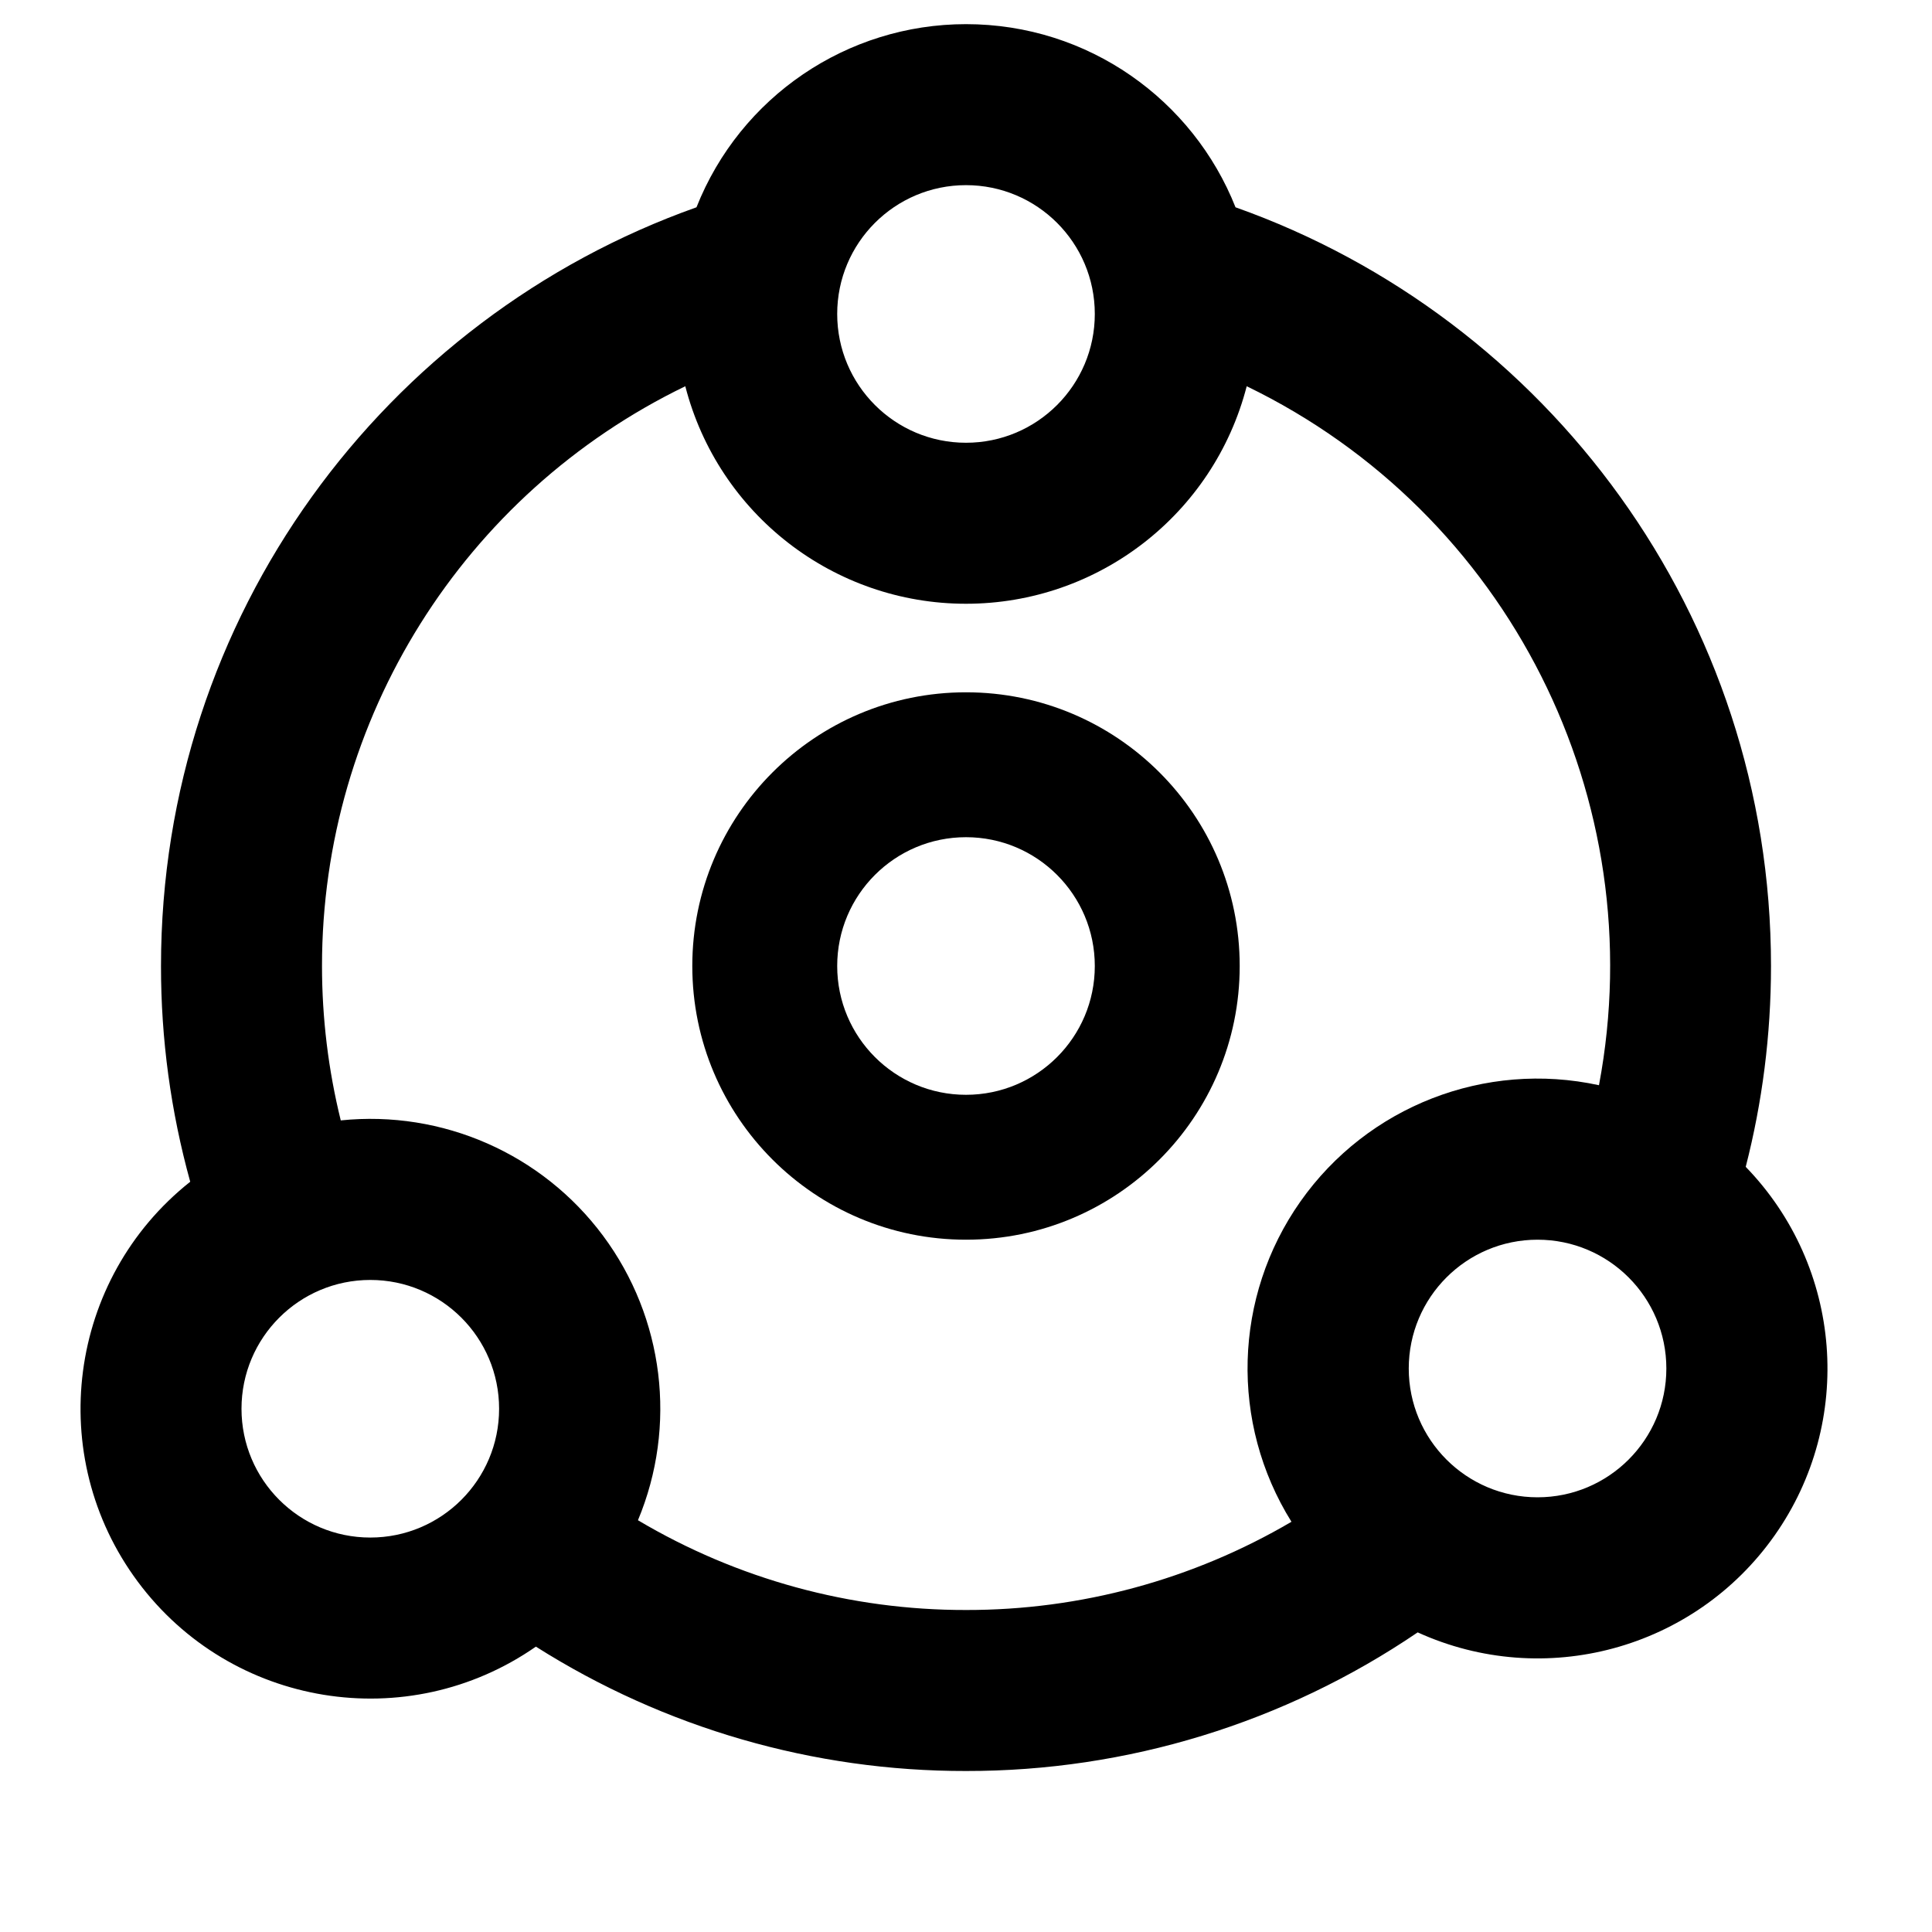
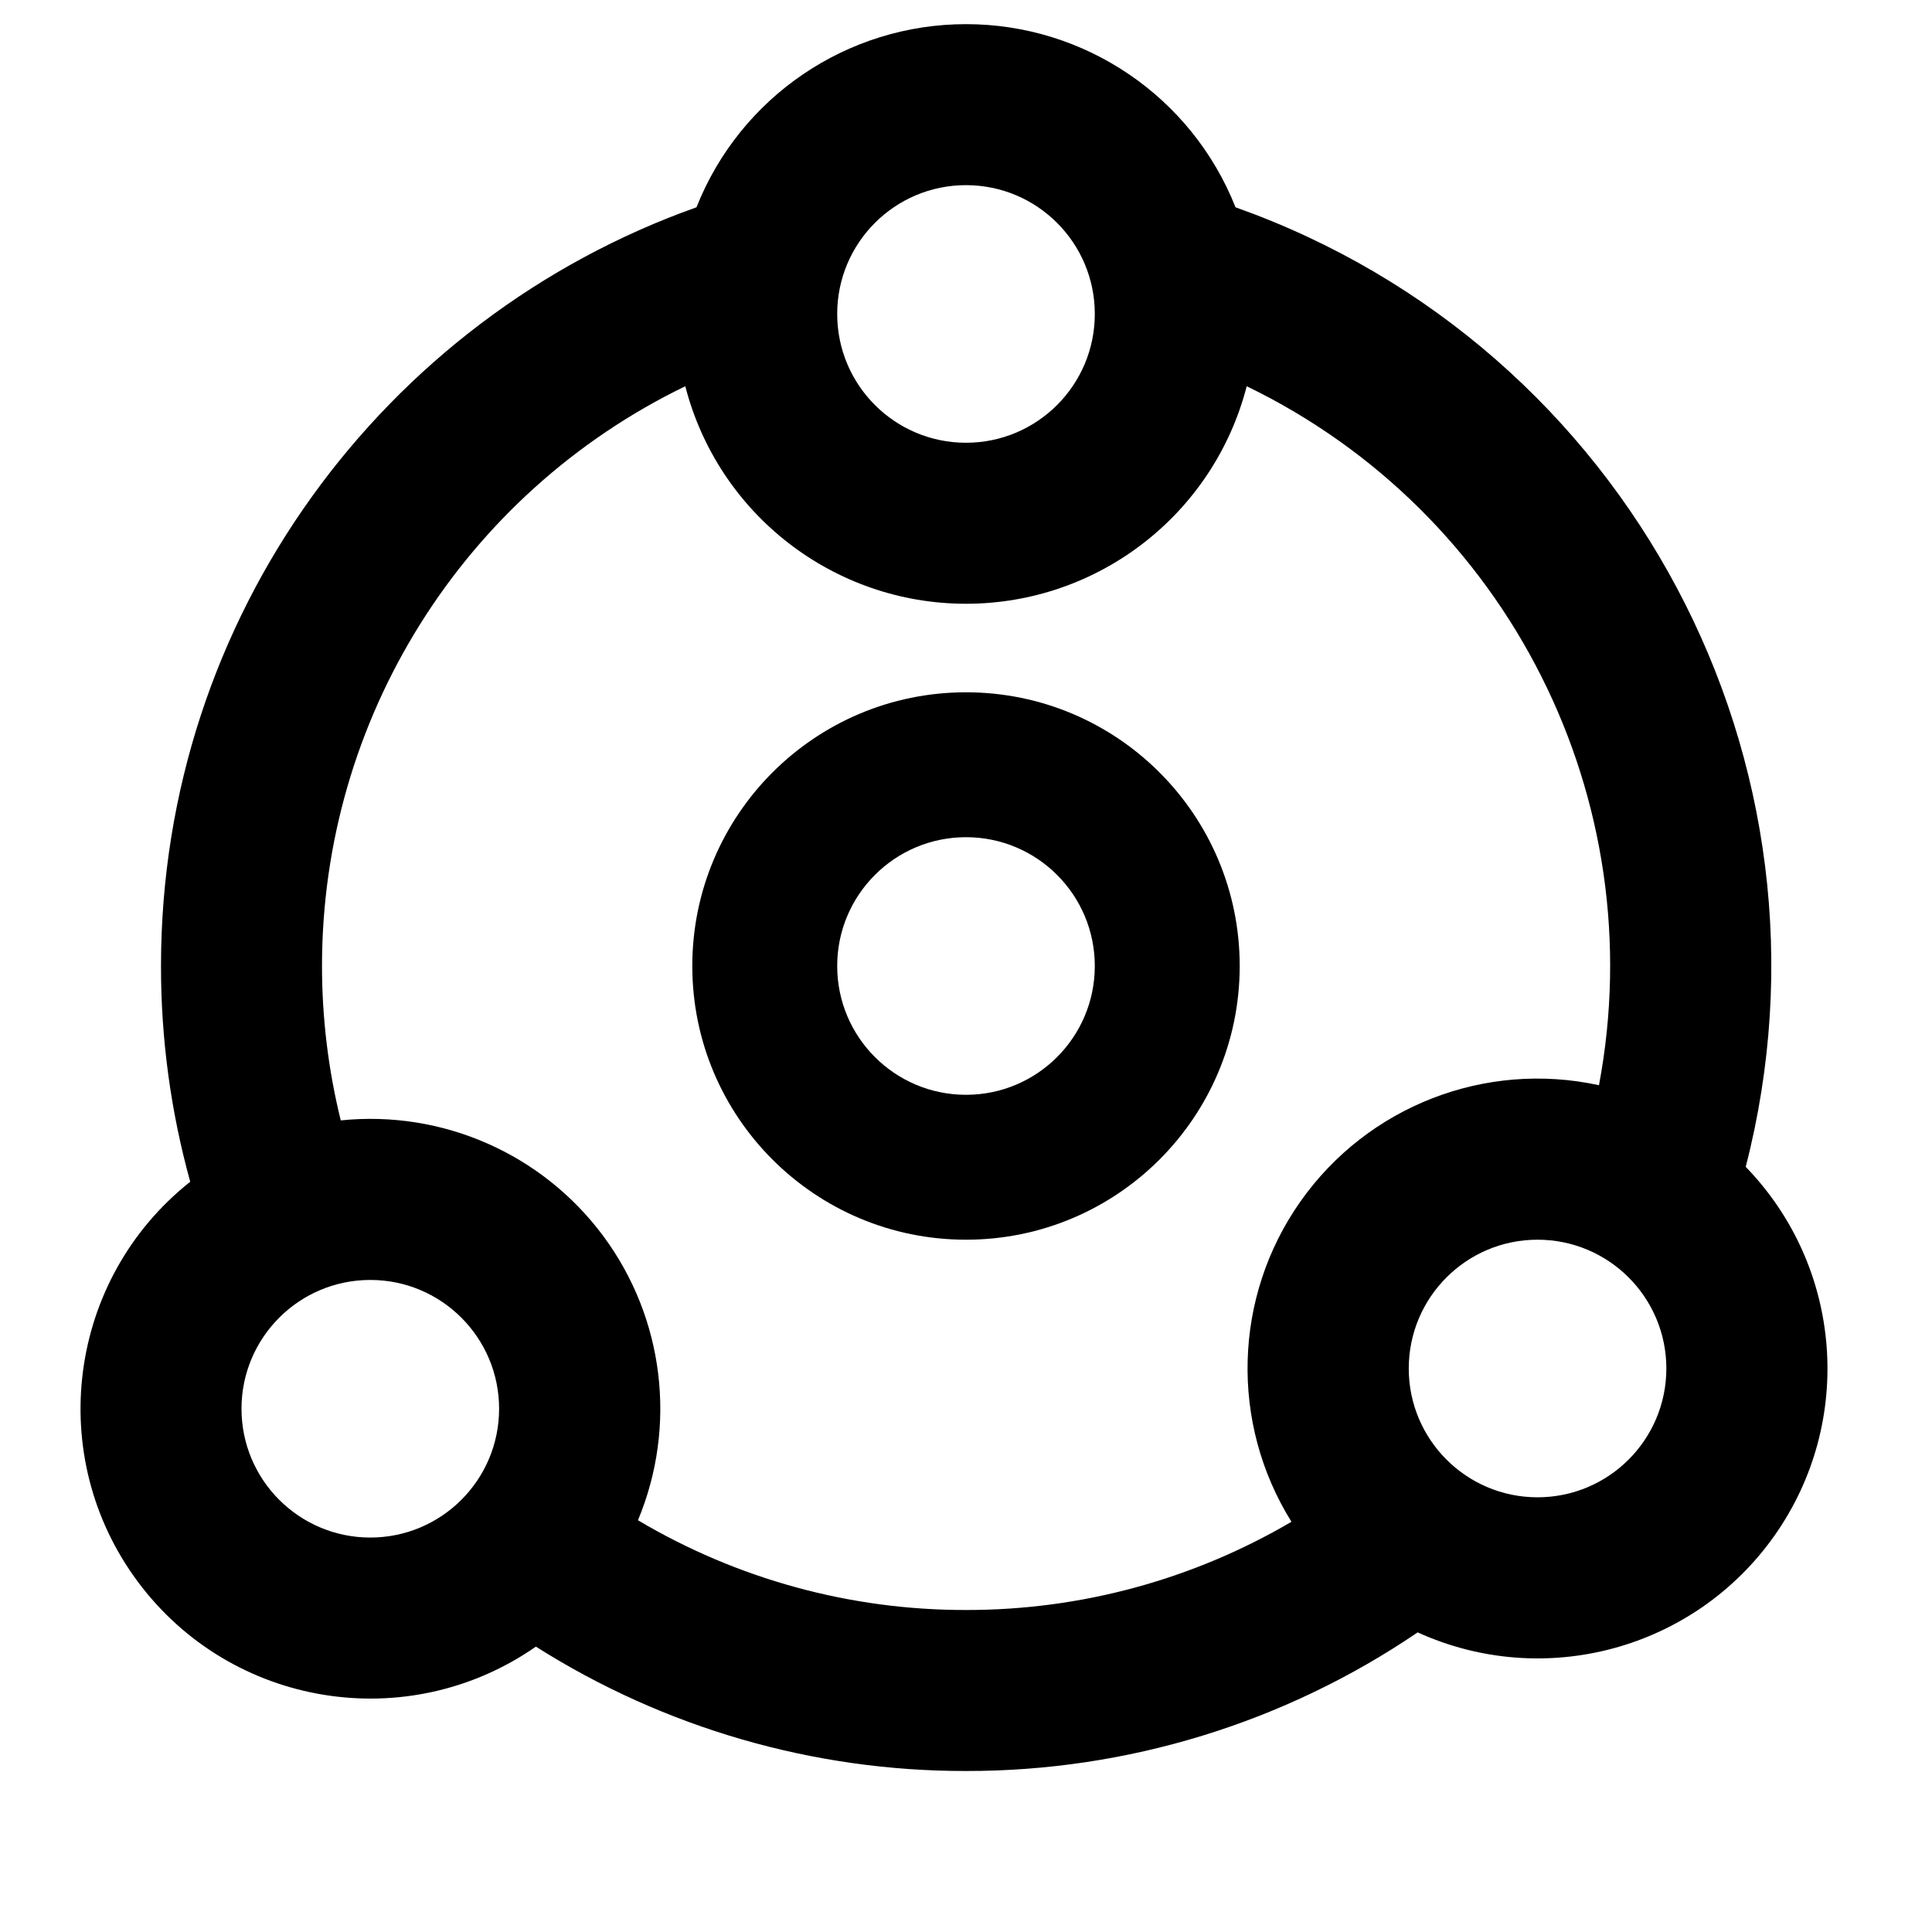
<svg xmlns="http://www.w3.org/2000/svg" width="24" height="24" viewBox="0 0 24 24" fill="none">
  <path fill-rule="evenodd" clip-rule="evenodd" d="M12 8.6a3.4 3.4 0 1 0 0 6.8 3.4 3.4 0 0 0 0-6.8zM10.4 12a1.6 1.6 0 1 1 3.2 0 1.6 1.6 0 0 1-3.2 0z" fill="currentColor" />
-   <path fill-rule="evenodd" clip-rule="evenodd" d="M12 .3c1.52 0 2.82.942 3.348 2.275C19.223 3.95 22 7.65 22 12c0 .86-.109 1.697-.314 2.495a3.6 3.6 0 0 1-4.075 5.783A9.958 9.958 0 0 1 12 22a9.958 9.958 0 0 1-5.343-1.545 3.6 3.6 0 0 1-4.294-5.775A10.01 10.01 0 0 1 2 12c0-4.35 2.777-8.049 6.652-9.425A3.601 3.601 0 0 1 12 .3zm0 2a1.6 1.6 0 1 0 0 3.2 1.6 1.6 0 0 0 0-3.2zM4 12a8.001 8.001 0 0 1 4.513-7.202 3.601 3.601 0 0 0 6.974 0 8.001 8.001 0 0 1 4.376 8.683 3.6 3.6 0 0 0-3.82 5.423A7.96 7.96 0 0 1 12.001 20a7.958 7.958 0 0 1-4.076-1.115 3.6 3.6 0 0 0-3.692-4.967A8.02 8.02 0 0 1 4 12zm15.1 3.4a1.6 1.6 0 1 0 0 3.2 1.6 1.6 0 0 0 0-3.2zM3 17.5a1.6 1.6 0 1 1 3.2 0 1.6 1.6 0 0 1-3.2 0z" fill="currentColor" />
+   <path fill-rule="evenodd" clip-rule="evenodd" d="M12 .3a3.6 3.6 0 0 1 3.348 2.275 10.002 10.002 0 0 1 6.338 11.92 3.6 3.6 0 0 1-4.075 5.783A9.958 9.958 0 0 1 12 22a9.958 9.958 0 0 1-5.343-1.545 3.6 3.6 0 0 1-4.294-5.775A10.01 10.01 0 0 1 2 12c0-4.35 2.777-8.049 6.652-9.425A3.601 3.601 0 0 1 12 .3zm0 2a1.6 1.6 0 1 0 0 3.2 1.6 1.6 0 0 0 0-3.2zM4 12a8.001 8.001 0 0 1 4.513-7.202 3.601 3.601 0 0 0 6.974 0 8.001 8.001 0 0 1 4.376 8.683 3.6 3.6 0 0 0-3.82 5.423A7.96 7.96 0 0 1 12.001 20a7.958 7.958 0 0 1-4.076-1.115 3.6 3.6 0 0 0-3.692-4.967A8.02 8.02 0 0 1 4 12zm15.1 3.4a1.6 1.6 0 1 0 0 3.2 1.6 1.6 0 0 0 0-3.2zM3 17.5a1.6 1.6 0 1 1 3.2 0 1.6 1.6 0 0 1-3.2 0z" fill="currentColor" />
</svg>
